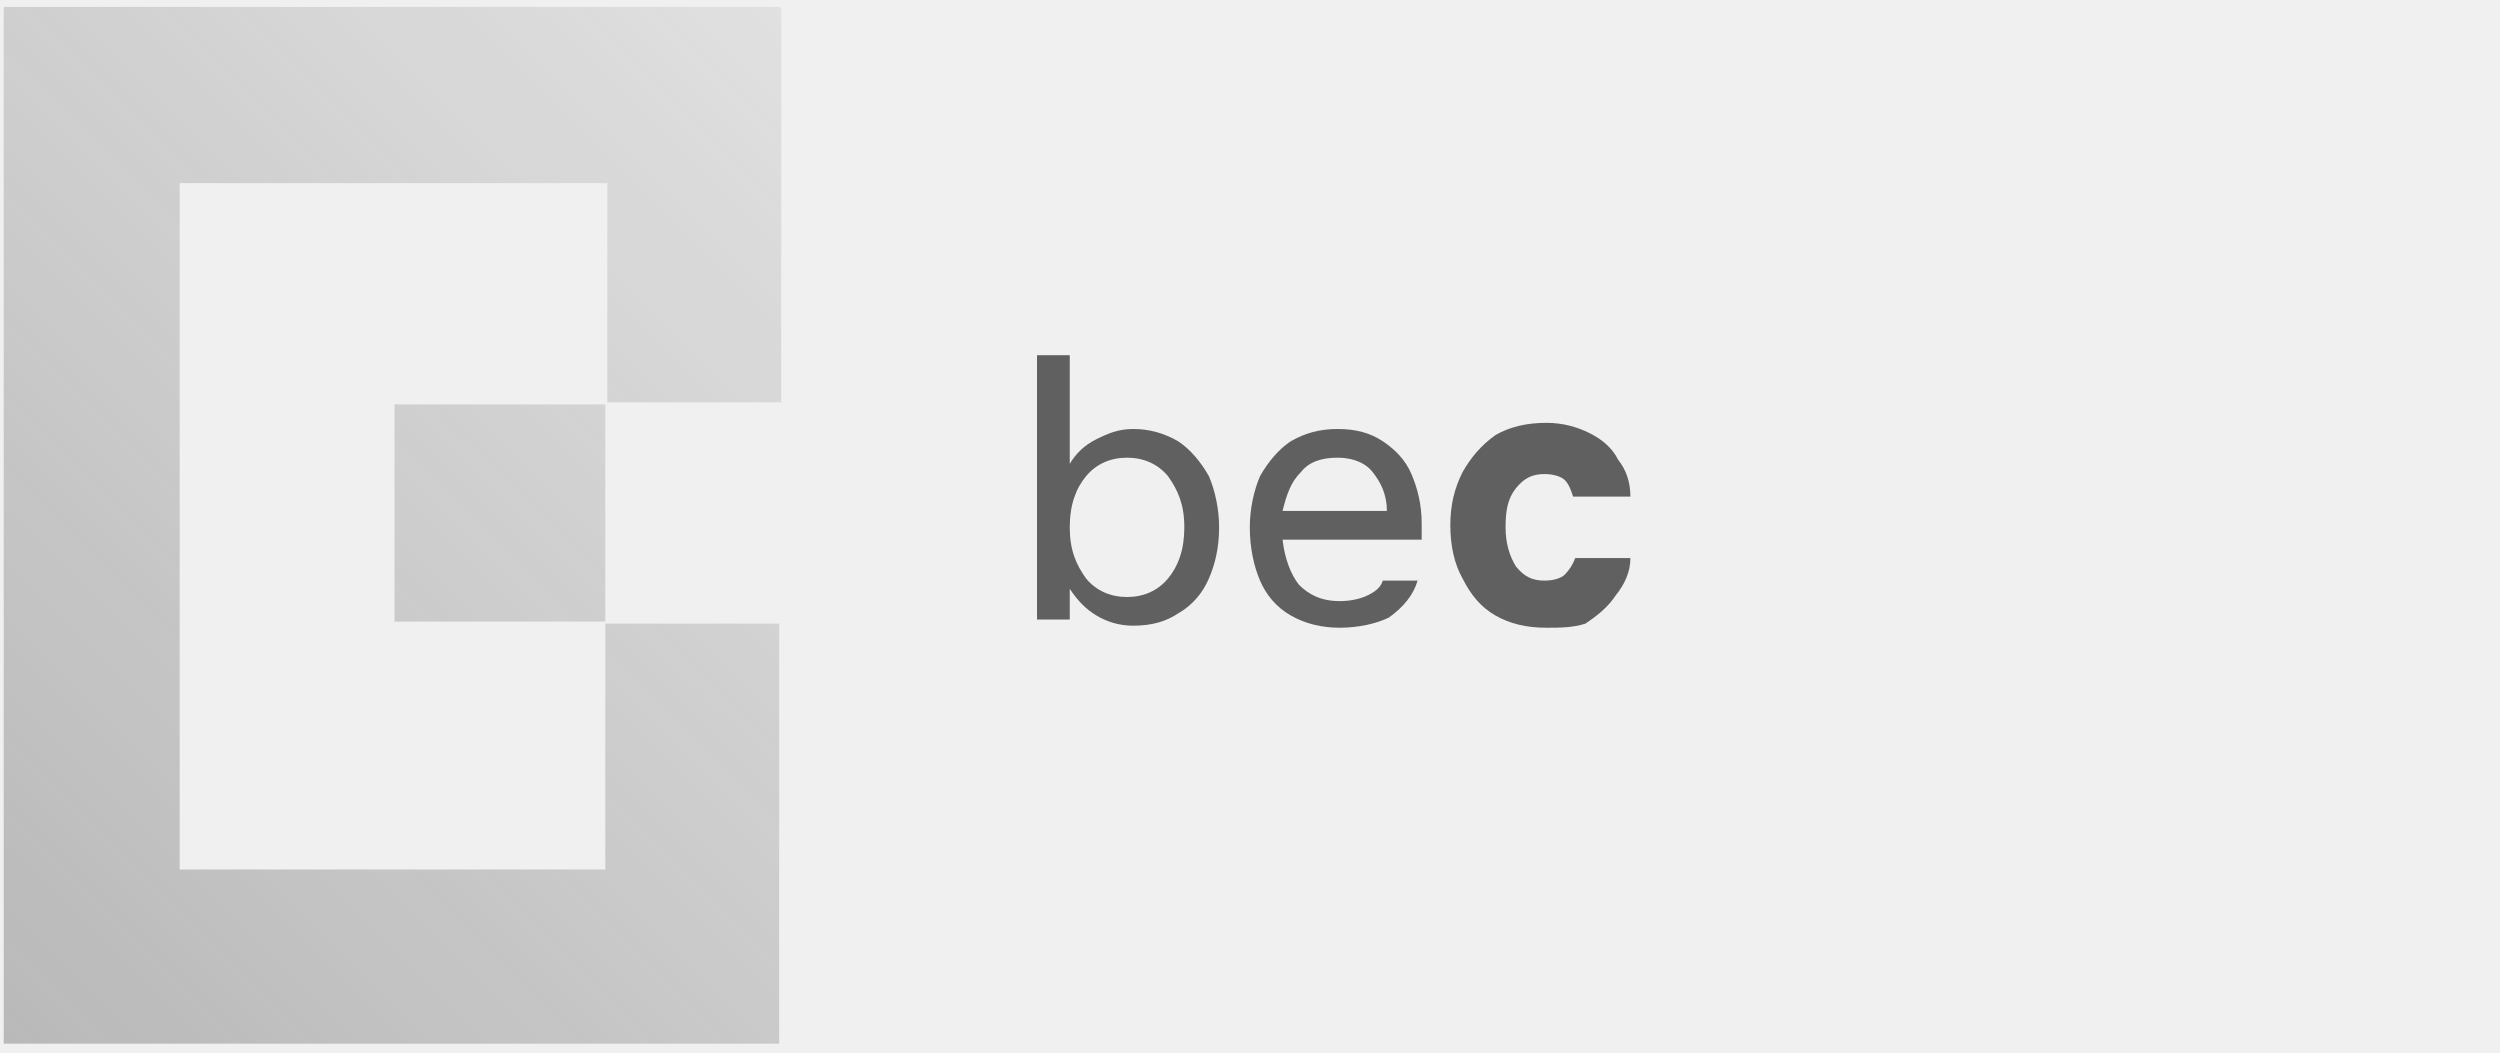
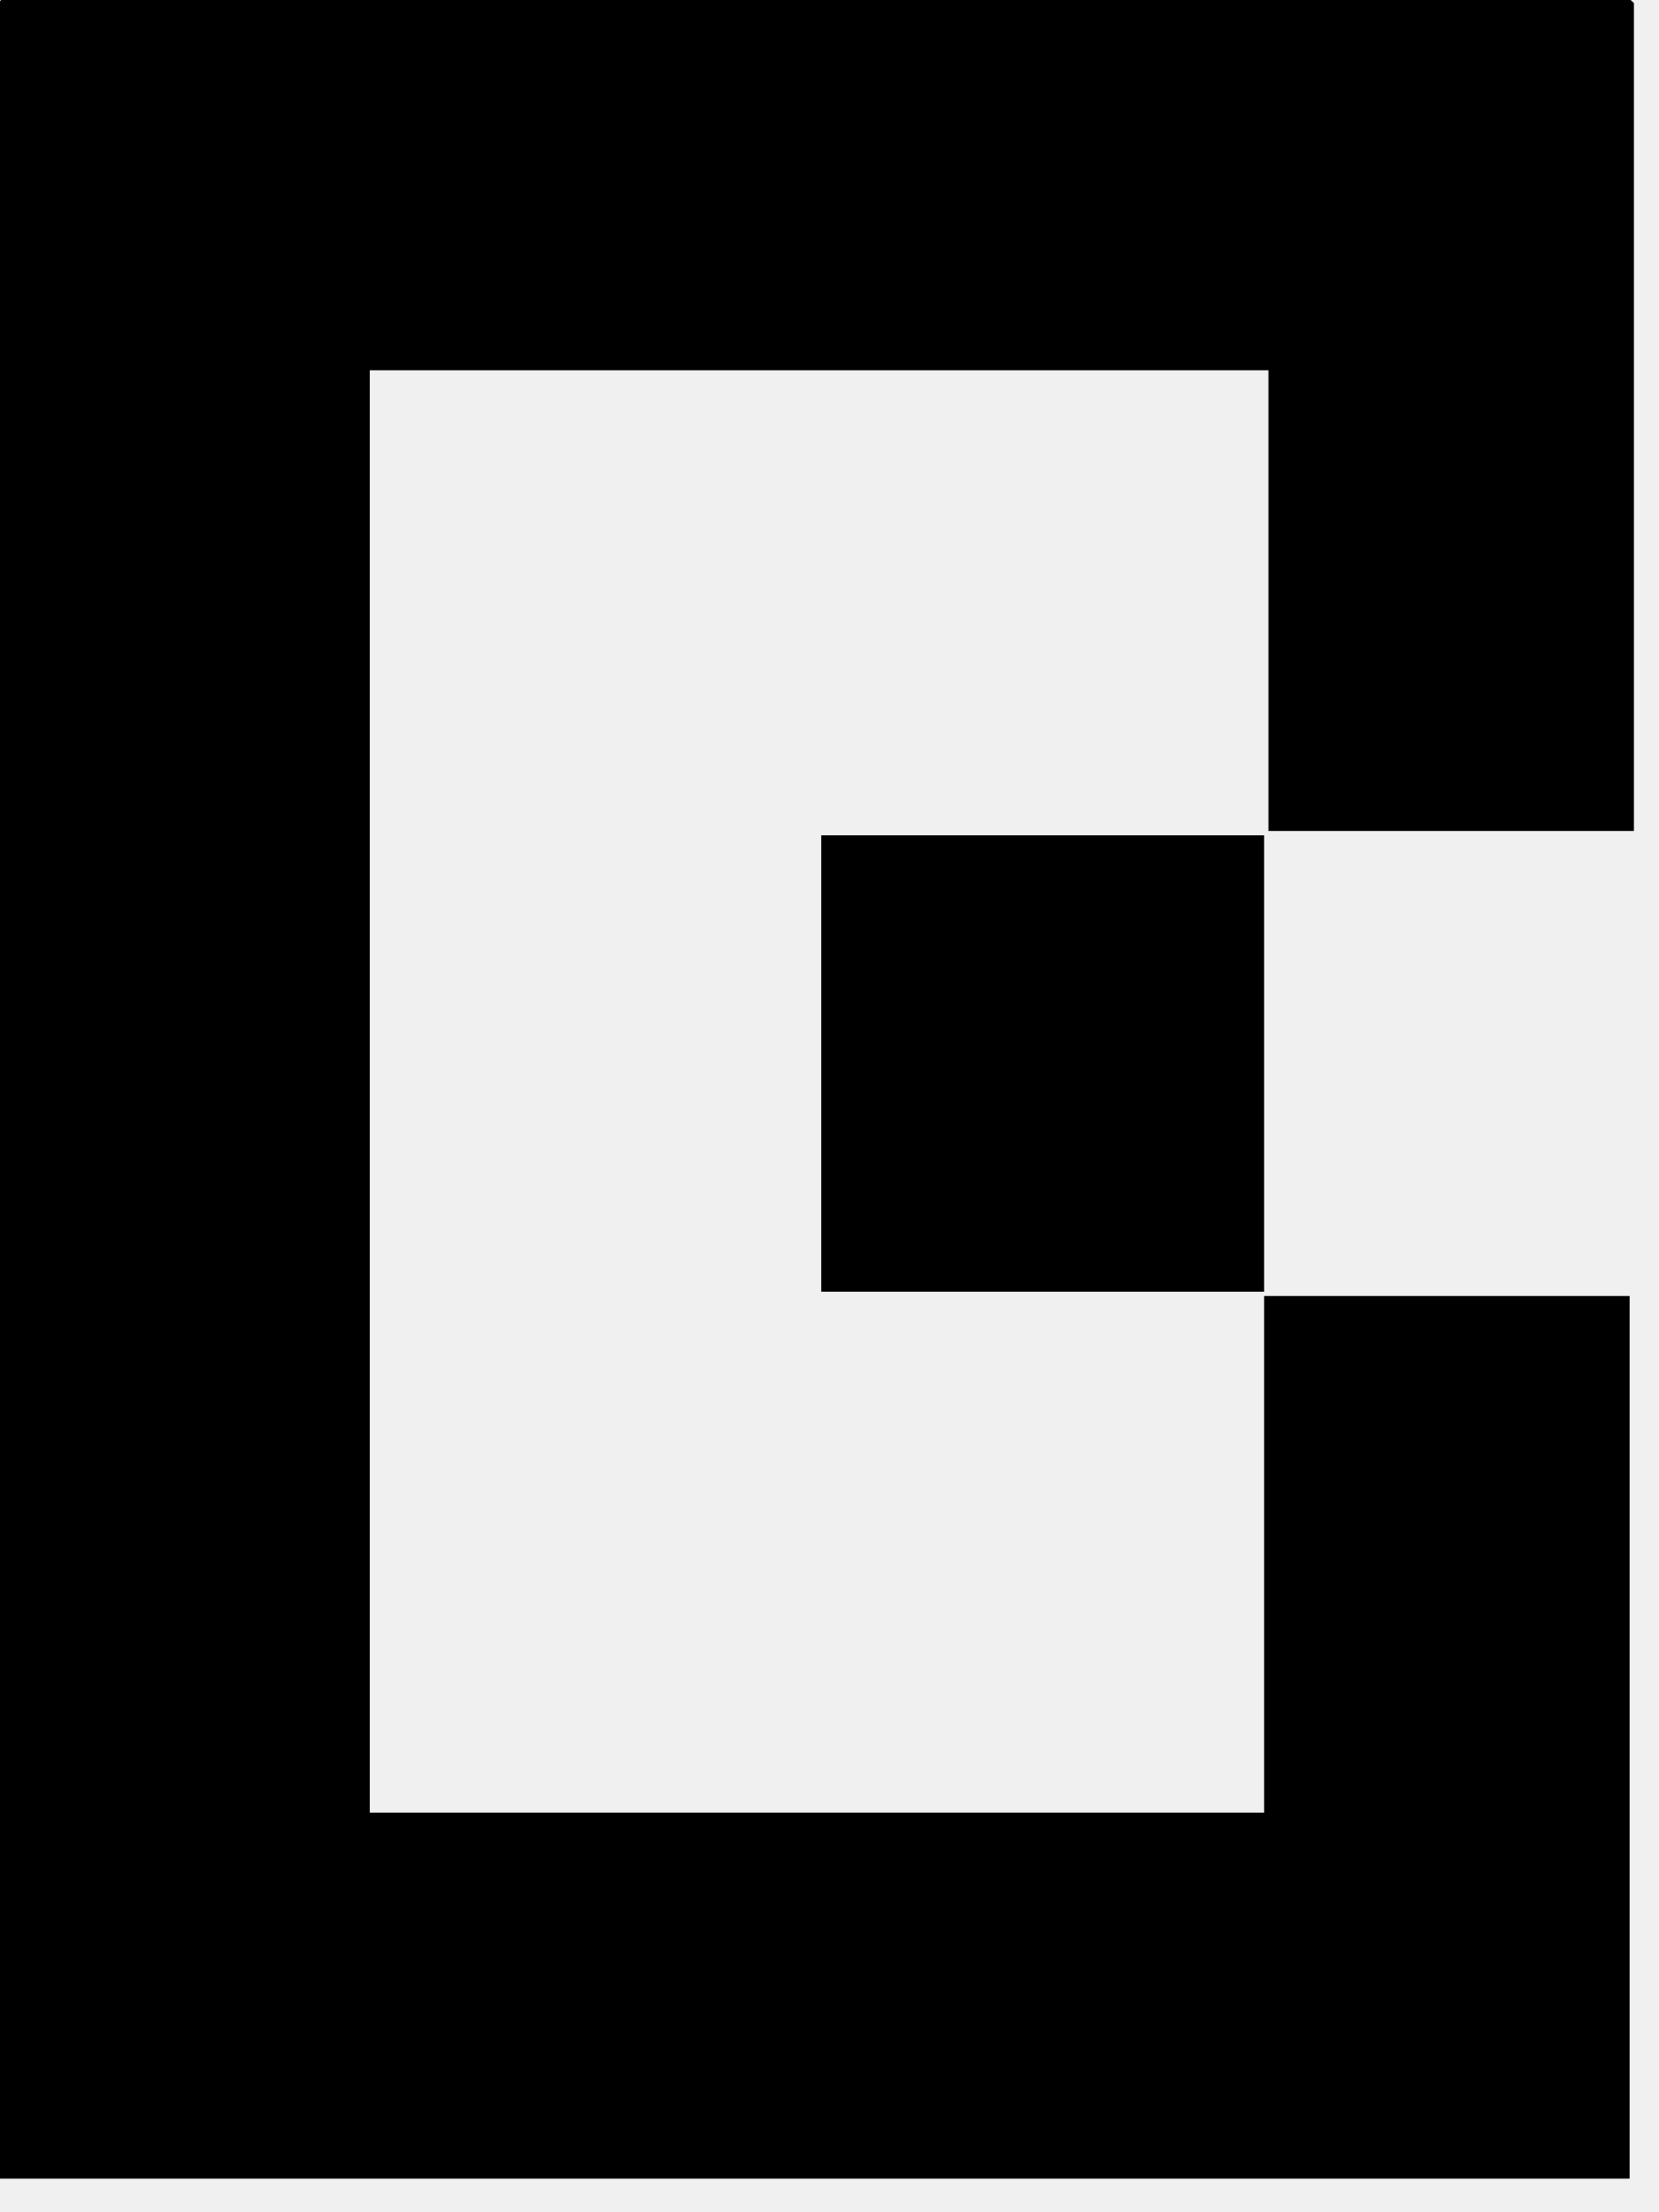
- <svg xmlns="http://www.w3.org/2000/svg" width="152" height="64" viewBox="0 0 152 64" fill="none">
-   <mask id="mask0_359_27135" style="mask-type:luminance" maskUnits="userSpaceOnUse" x="0" y="0" width="48" height="64">
-     <path d="M23.987 37.793H36.801V24.588H23.987V37.793ZM0.226 0.42V63.455H47.375V37.917H36.801V52.866H10.924V11.134H36.925V24.463H47.499V0.42H0.226Z" fill="white">
-     </path>
+ <svg xmlns="http://www.w3.org/2000/svg" width="48" height="64" viewBox="0 0 48 64" fill="none">
+   <mask id="mask0_20_1107" style="mask-type:luminance" maskUnits="userSpaceOnUse" x="0" y="0" width="48" height="64">
+     <path d="M23.761 37.373H36.575V24.168H23.761V37.373ZM0 0V63.035H47.15V37.497H36.575V52.446H10.699V10.713H36.7V24.043H47.274V0H0Z" fill="white" />
  </mask>
-   <g mask="url(#mask0_359_27135)">
-     <path d="M78.725 28.076L26.848 87L-31 35.924L20.877 -23L78.725 28.076Z" fill="url(#paint0_linear_359_27135)">
-     </path>
+   <g mask="url(#mask0_20_1107)">
+     <path d="M78.5 27.656L26.623 86.58L-31.226 35.504L20.651 -23.42L78.5 27.656Z" fill="black" />
  </g>
-   <path d="M63.05 37.917V21.598H65.041V28.201C65.414 27.578 65.912 27.079 66.658 26.706C67.404 26.332 68.026 26.083 68.897 26.083C69.893 26.083 70.763 26.332 71.634 26.83C72.381 27.328 73.003 28.076 73.5 28.948C73.874 29.82 74.122 30.941 74.122 32.062C74.122 33.308 73.874 34.305 73.5 35.177C73.127 36.049 72.505 36.796 71.634 37.294C70.888 37.793 70.017 38.042 68.897 38.042C68.026 38.042 67.28 37.793 66.658 37.419C66.036 37.045 65.538 36.547 65.041 35.8V37.668H63.05V37.917ZM68.524 36.298C69.519 36.298 70.39 35.924 71.012 35.177C71.634 34.429 72.007 33.433 72.007 32.062C72.007 30.692 71.634 29.82 71.012 28.948C70.39 28.201 69.519 27.827 68.524 27.827C67.529 27.827 66.658 28.201 66.036 28.948C65.414 29.695 65.041 30.692 65.041 32.062C65.041 33.433 65.414 34.305 66.036 35.177C66.658 35.924 67.529 36.298 68.524 36.298Z" fill="#606060">
-   </path>
-   <path d="M81.462 38.166C80.343 38.166 79.347 37.917 78.476 37.419C77.606 36.921 76.984 36.173 76.61 35.301C76.237 34.429 75.988 33.308 75.988 32.062C75.988 30.941 76.237 29.82 76.61 28.948C77.108 28.076 77.73 27.328 78.476 26.83C79.347 26.332 80.218 26.083 81.338 26.083C82.457 26.083 83.328 26.332 84.075 26.83C84.821 27.328 85.443 27.951 85.816 28.823C86.189 29.695 86.438 30.692 86.438 31.813V32.81H77.979C78.103 33.931 78.476 34.928 78.974 35.55C79.596 36.173 80.343 36.547 81.462 36.547C82.084 36.547 82.706 36.422 83.204 36.173C83.701 35.924 83.95 35.675 84.075 35.301H86.189C85.941 36.173 85.319 36.921 84.448 37.544C83.701 37.917 82.582 38.166 81.462 38.166ZM81.338 27.827C80.343 27.827 79.596 28.076 79.098 28.699C78.476 29.322 78.228 30.069 77.979 31.066H84.323C84.323 30.069 83.95 29.322 83.453 28.699C83.079 28.201 82.333 27.827 81.338 27.827Z" fill="#606060">
-   </path>
-   <path d="M94.027 38.166C92.783 38.166 91.788 37.917 90.917 37.419C90.046 36.921 89.424 36.173 88.927 35.177C88.429 34.305 88.18 33.184 88.18 31.938C88.18 30.692 88.429 29.695 88.927 28.699C89.424 27.827 90.046 27.079 90.917 26.456C91.788 25.958 92.783 25.709 94.027 25.709C95.022 25.709 95.893 25.958 96.64 26.332C97.386 26.706 98.008 27.204 98.381 27.951C98.879 28.574 99.128 29.322 99.128 30.194H95.644C95.52 29.82 95.396 29.446 95.147 29.197C94.898 28.948 94.4 28.823 93.903 28.823C93.156 28.823 92.659 29.073 92.161 29.695C91.663 30.318 91.539 31.066 91.539 32.062C91.539 33.059 91.788 33.806 92.161 34.429C92.659 35.052 93.156 35.301 93.903 35.301C94.4 35.301 94.898 35.177 95.147 34.928C95.396 34.678 95.644 34.305 95.769 33.931H99.128C99.128 34.803 98.754 35.55 98.256 36.173C97.758 36.921 97.136 37.419 96.39 37.917C95.644 38.166 94.775 38.166 94.027 38.166Z" fill="#606060">
-   </path>
-   <defs>
-     <linearGradient id="paint0_linear_359_27135" x1="-11.93" y1="73.242" x2="76.091" y2="-14.803" gradientUnits="userSpaceOnUse">
-       <stop stop-color="#606060" stop-opacity="0.44" />
-       <stop offset="1" stop-color="#606060" stop-opacity="0" />
-     </linearGradient>
-   </defs>
</svg>
